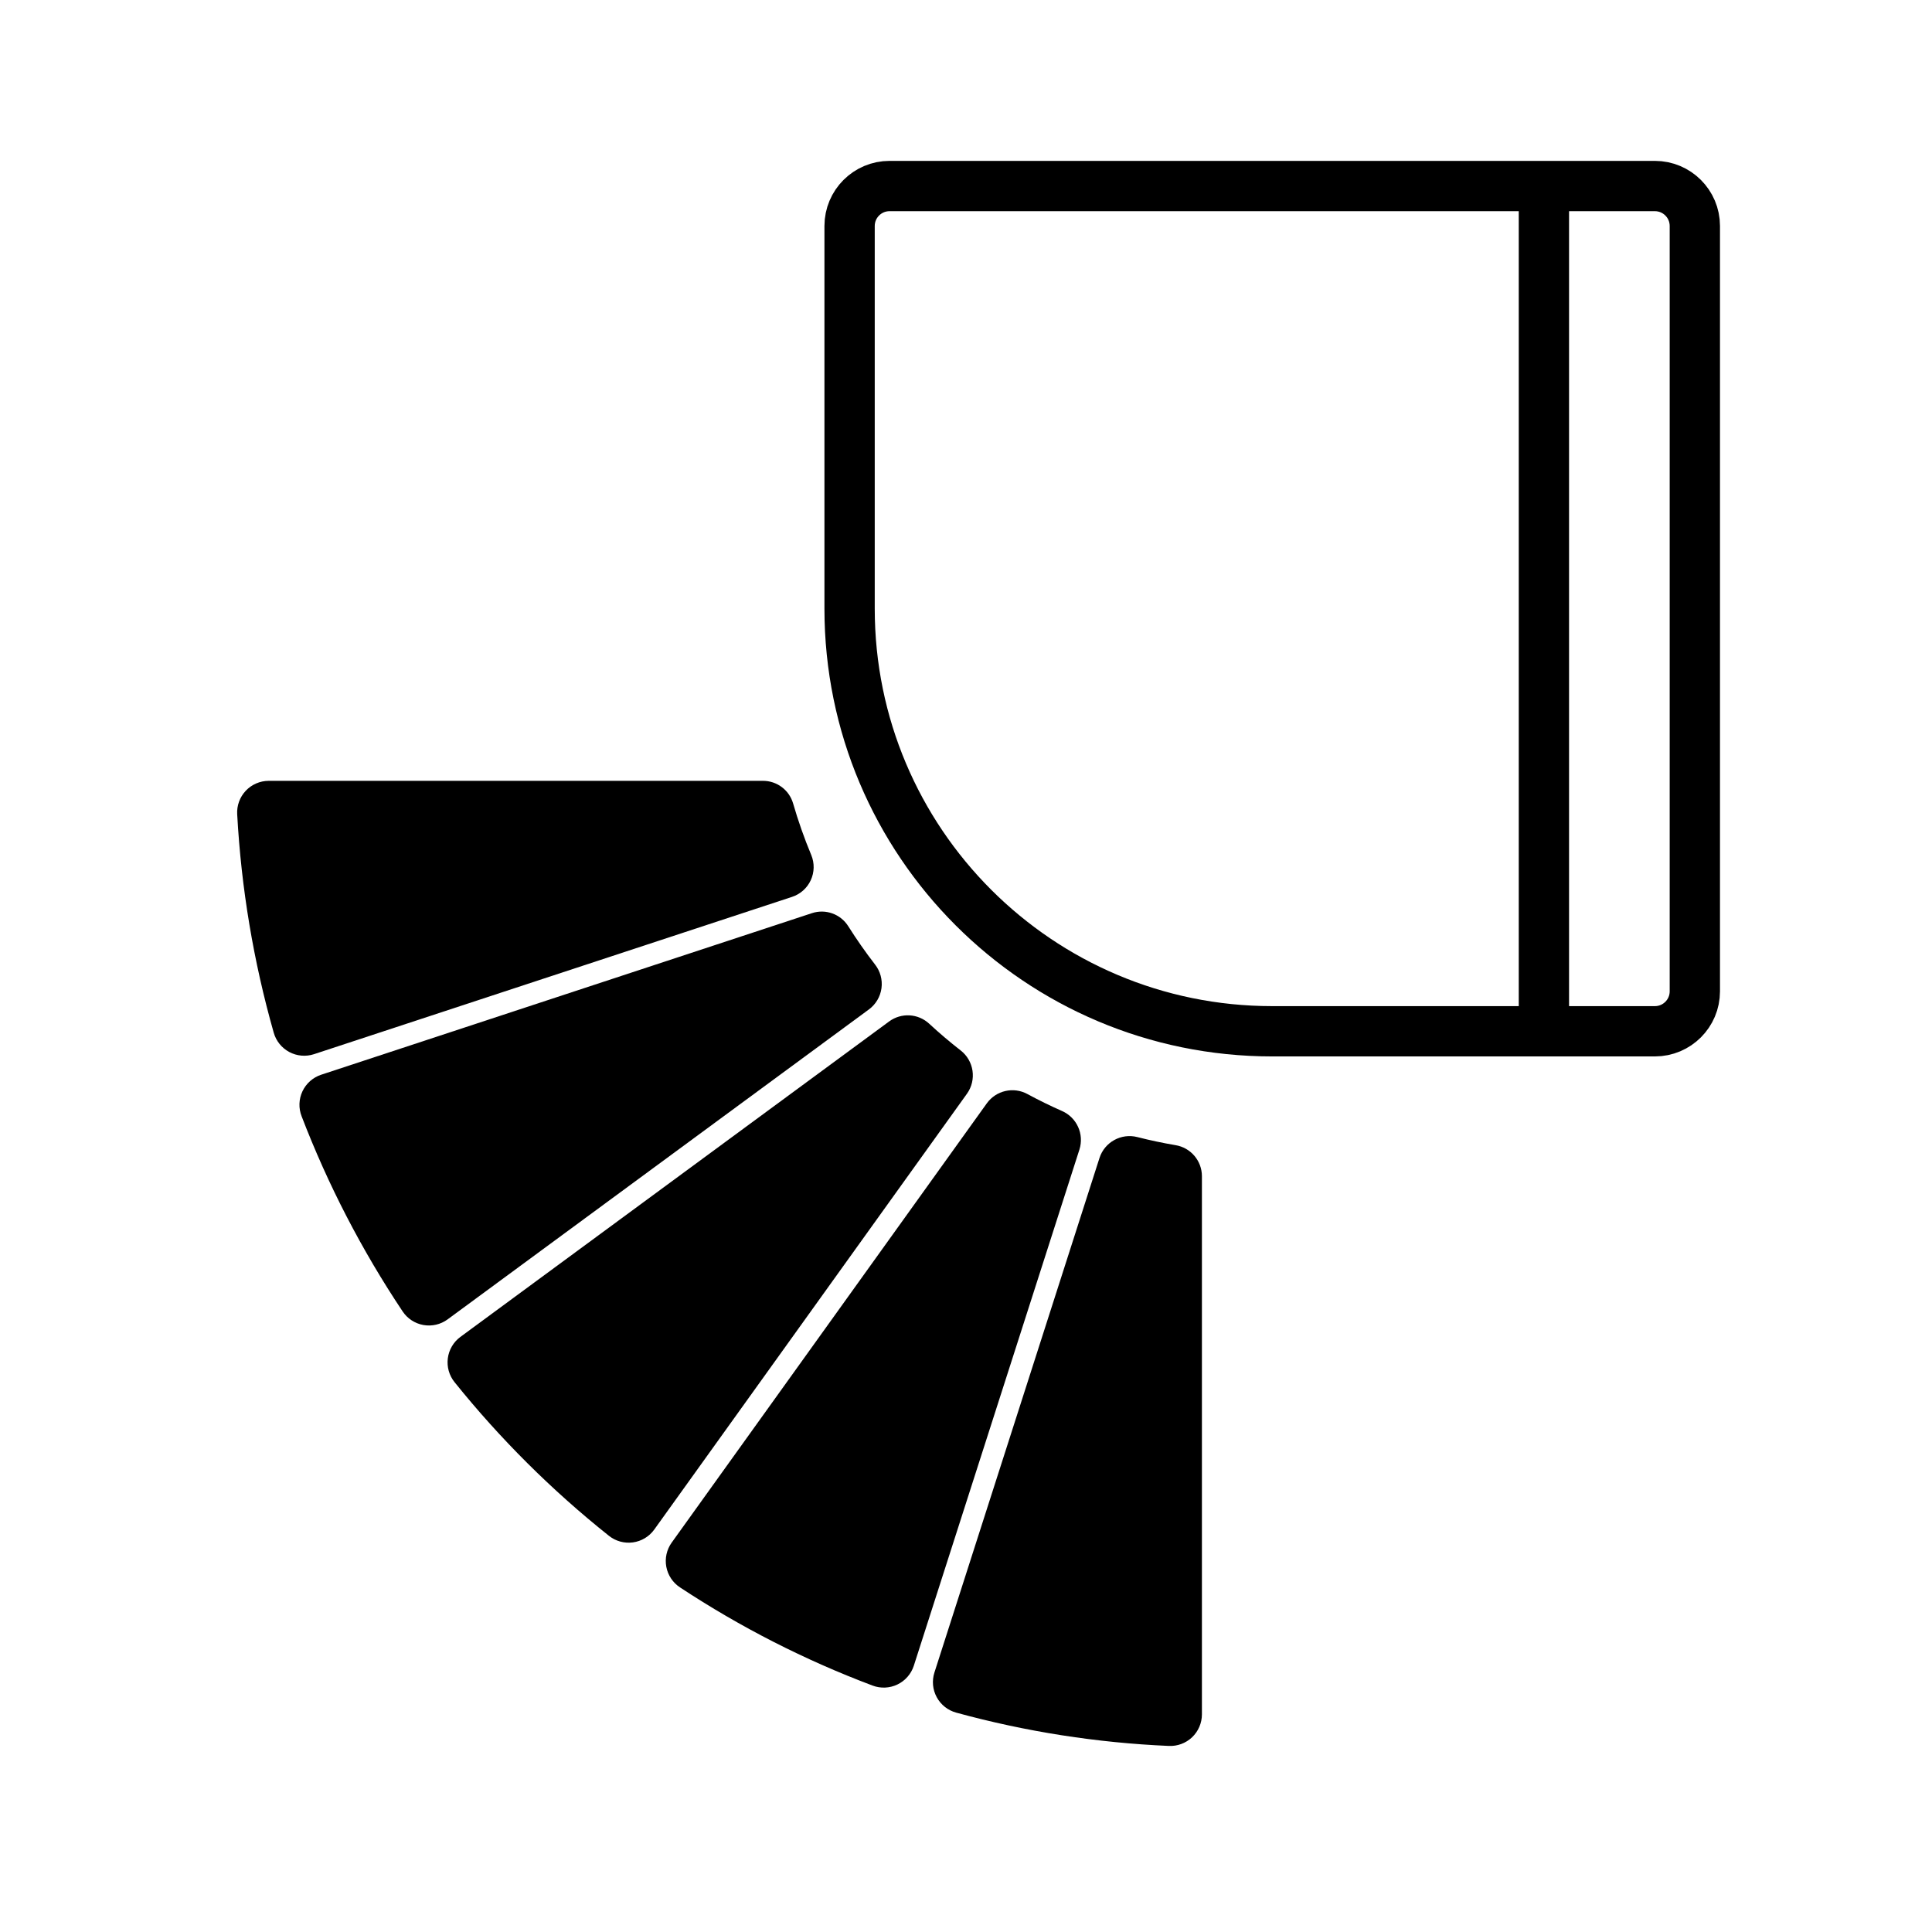
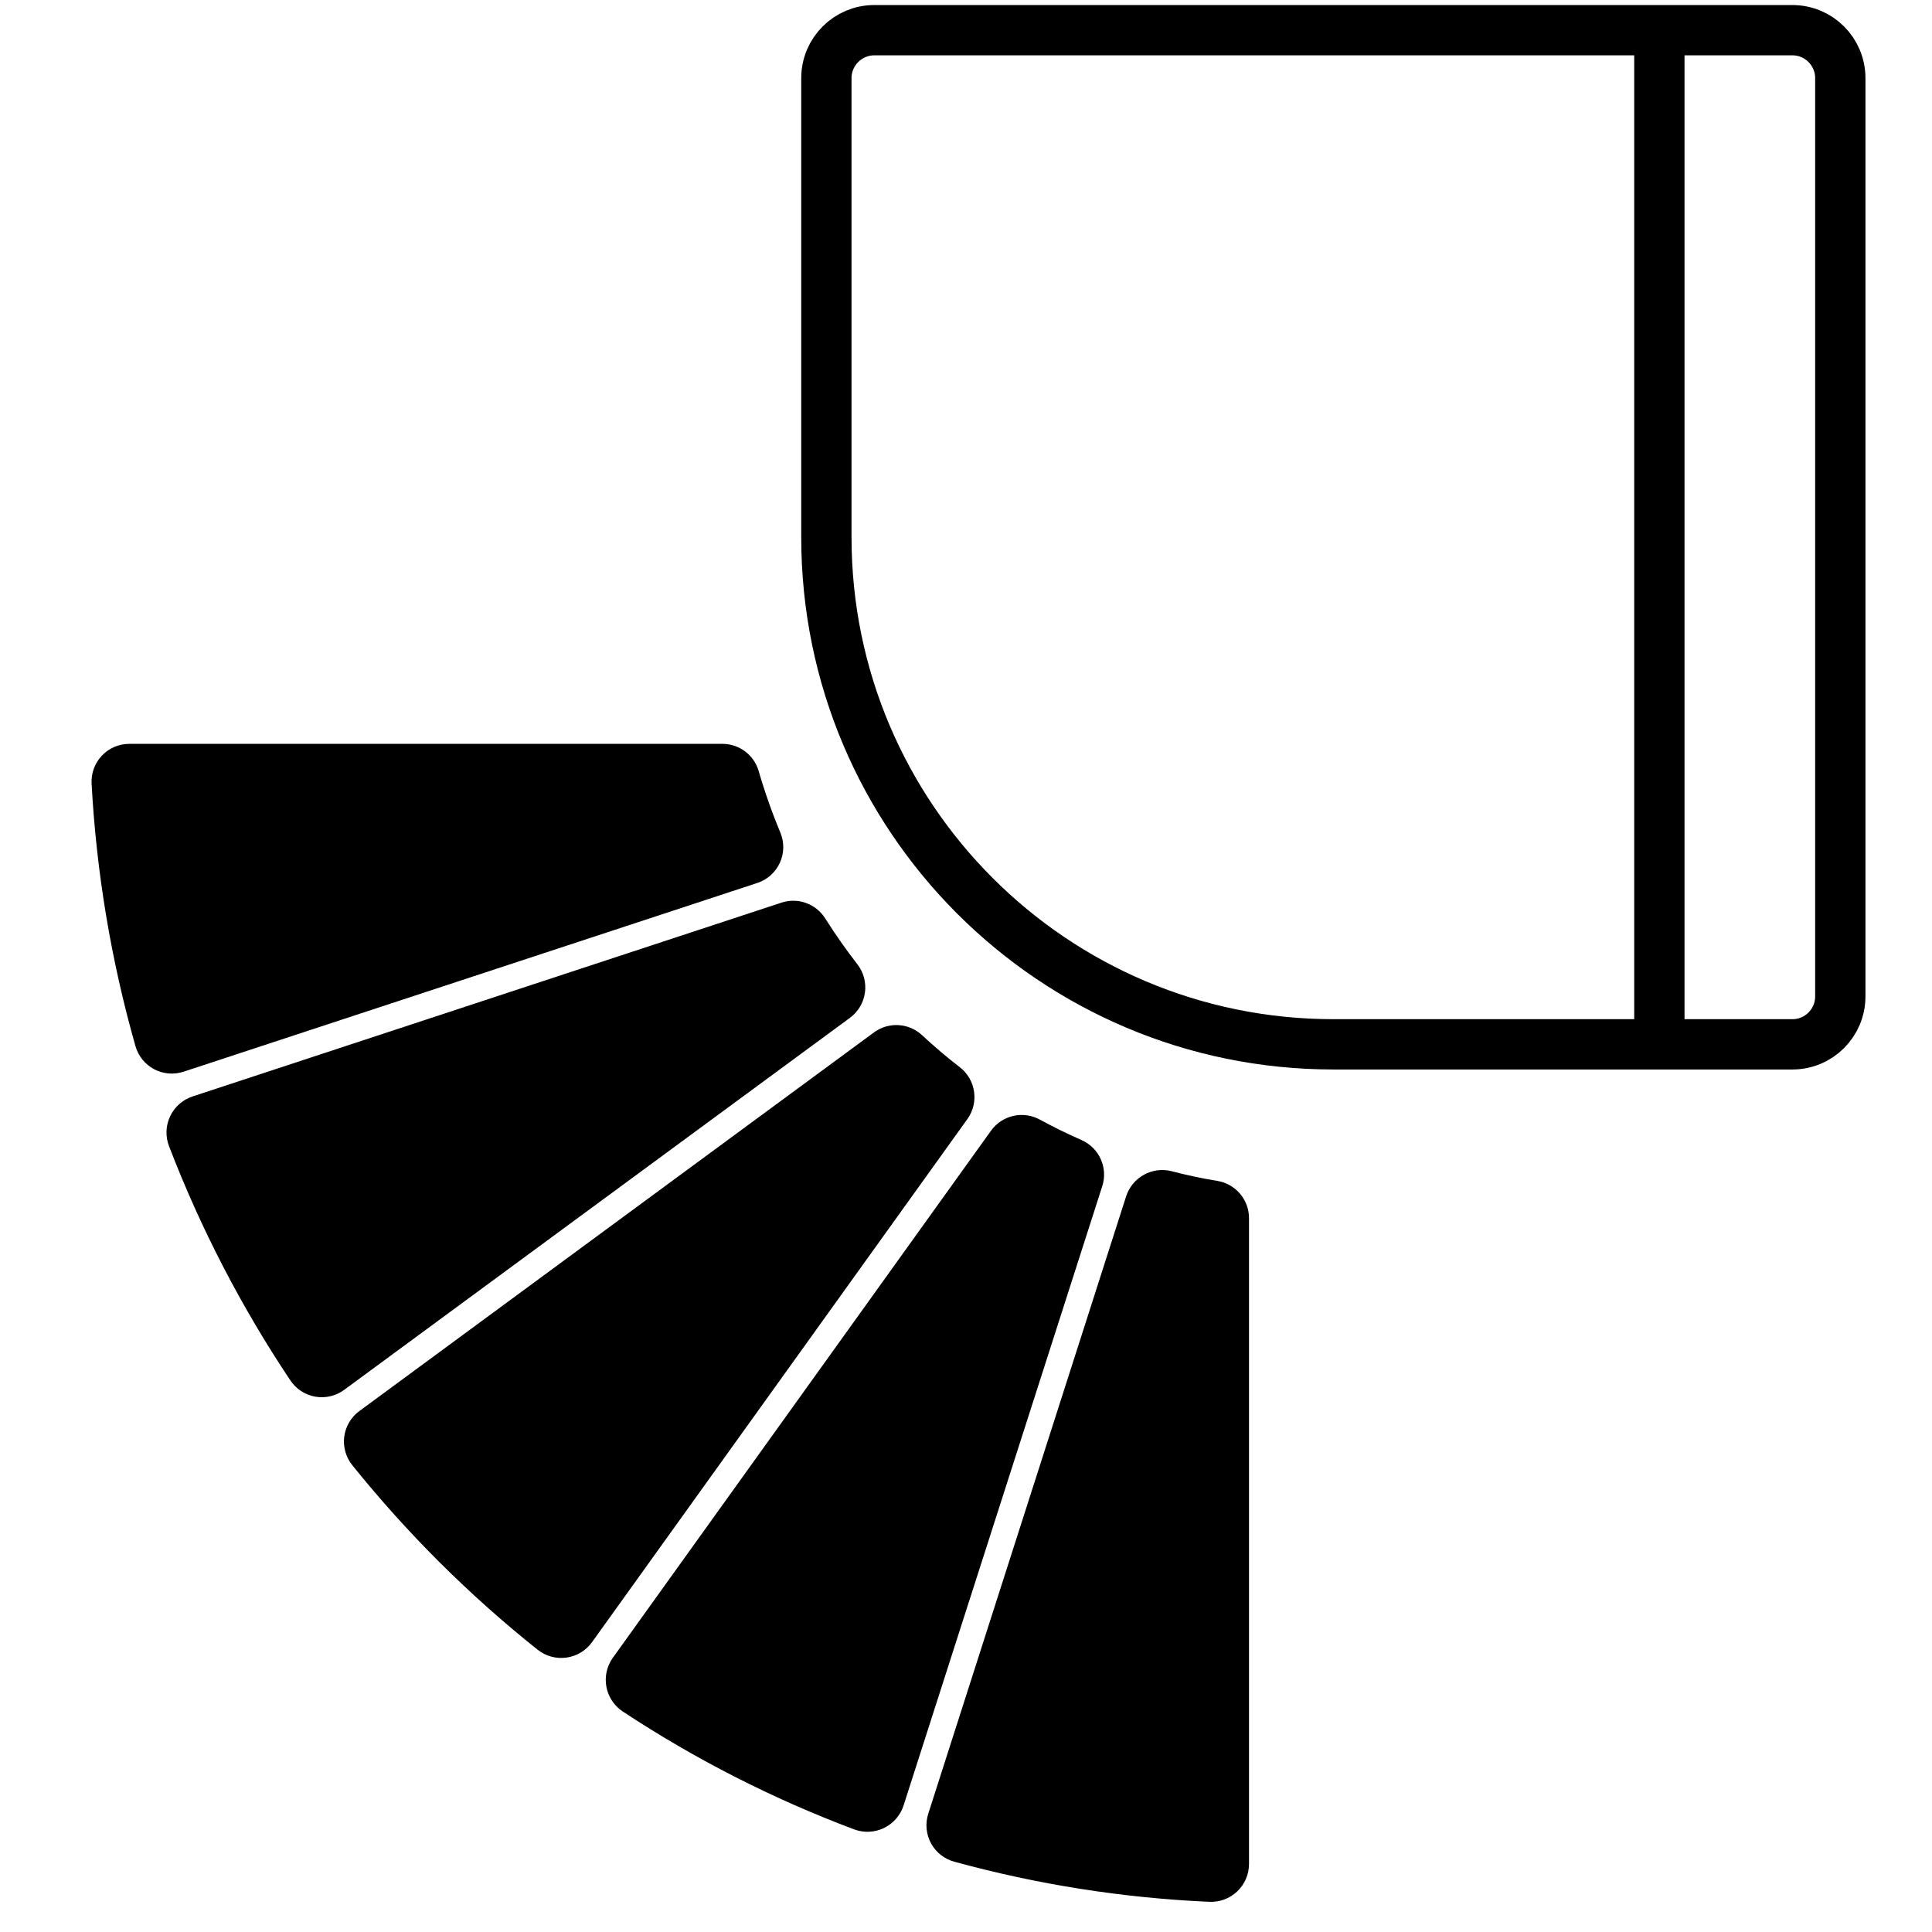
<svg xmlns="http://www.w3.org/2000/svg" id="Layer_1" data-name="Layer 1" viewBox="0 0 512 512">
  <defs>
    <style>.cls-1{fill:none;stroke:#000;stroke-miterlimit:10;stroke-width:13.33px;}</style>
  </defs>
-   <path d="M215.16,242,85.1,284.82a8.38,8.38,0,0,0-5.17,11,262.55,262.55,0,0,0,26.76,51.7,8.37,8.37,0,0,0,11.93,2.13l111.66-82.15a8.37,8.37,0,0,0,1.61-11.9q-3.78-4.89-7.1-10.15A8.3,8.3,0,0,0,215.16,242Z" />
-   <path d="M235.65,270.68,122,354.3a8.38,8.38,0,0,0-1.53,12A261.37,261.37,0,0,0,161.37,407a8.37,8.37,0,0,0,12-1.63l82.89-115.53a8.37,8.37,0,0,0-1.71-11.49q-4.31-3.36-8.33-7.08A8.34,8.34,0,0,0,235.65,270.68Z" />
-   <path d="M202.17,206.93H71.2a8.38,8.38,0,0,0-8.34,8.88,264.58,264.58,0,0,0,9.68,57.86,8.39,8.39,0,0,0,10.67,5.7l126.67-41.68A8.32,8.32,0,0,0,215,226.61a127.42,127.42,0,0,1-4.83-13.73A8.3,8.3,0,0,0,202.17,206.93Z" />
-   <path d="M261.52,292.39,178,408.81a8.37,8.37,0,0,0,2.23,11.88,257,257,0,0,0,51,26,8.38,8.38,0,0,0,10.94-5.25l43.89-136.8a8.38,8.38,0,0,0-4.61-10.21q-4.69-2.07-9.18-4.5A8.35,8.35,0,0,0,261.52,292.39Z" />
-   <path d="M291.38,306.86,247.63,443.24a8.37,8.37,0,0,0,5.79,10.63,255.09,255.09,0,0,0,56.32,8.82,8.38,8.38,0,0,0,8.78-8.34V311.7a8.34,8.34,0,0,0-7-8.22q-5.12-.87-10.1-2.14A8.37,8.37,0,0,0,291.38,306.86Z" />
-   <path class="cls-1" d="M438.56,273.3H337.15a112,112,0,0,1-112-112h0V59.89A10.59,10.59,0,0,1,235.74,49.3H438.56a10.59,10.59,0,0,1,10.59,10.59V262.71A10.59,10.59,0,0,1,438.56,273.3Zm-29.41-224v224" />
+   <path d="M207,239.24,51,290.58a10.06,10.06,0,0,0-6.2,13.18,314.64,314.64,0,0,0,32.11,62,10,10,0,0,0,14.31,2.56l134-98.57a10,10,0,0,0,1.94-14.27q-4.54-5.87-8.53-12.18A10,10,0,0,0,207,239.24Z" />
+   <path d="M231.58,273.62,95.24,373.94a10,10,0,0,0-1.83,14.41,314.58,314.58,0,0,0,49.05,48.83,10.05,10.05,0,0,0,14.44-2L256.34,296.6a10,10,0,0,0-2-13.79q-5.18-4-10-8.49A10,10,0,0,0,231.58,273.62Z" />
+   <path d="M191.42,197.13H34.28a10,10,0,0,0-10,10.65A317,317,0,0,0,35.89,277.2,10,10,0,0,0,48.68,284l152-50a10,10,0,0,0,6.15-13.29,153.59,153.59,0,0,1-5.8-16.47A10,10,0,0,0,191.42,197.13Z" />
+   <path d="M262.62,299.66,162.4,439.34a10.05,10.05,0,0,0,2.68,14.25,307.78,307.78,0,0,0,61.24,31.2,10.06,10.06,0,0,0,13.13-6.3l52.66-164.14a10,10,0,0,0-5.54-12.24c-3.75-1.65-7.42-3.46-11-5.4A10,10,0,0,0,262.62,299.66Z" />
+   <path d="M298.45,317,246,480.65a10,10,0,0,0,7,12.75A306.76,306.76,0,0,0,320.47,504,10.05,10.05,0,0,0,331,494V322.83a10,10,0,0,0-8.34-9.87q-6.15-1-12.13-2.57A10.06,10.06,0,0,0,298.45,317Z" />
+   <path class="cls-1" d="M475,276.76H353.37A134.38,134.38,0,0,1,219,142.38h0V20.7A12.71,12.71,0,0,1,231.69,8H475a12.7,12.7,0,0,1,12.7,12.7V264.05A12.7,12.7,0,0,1,475,276.76ZM439.75,8V276.76" />
</svg>
